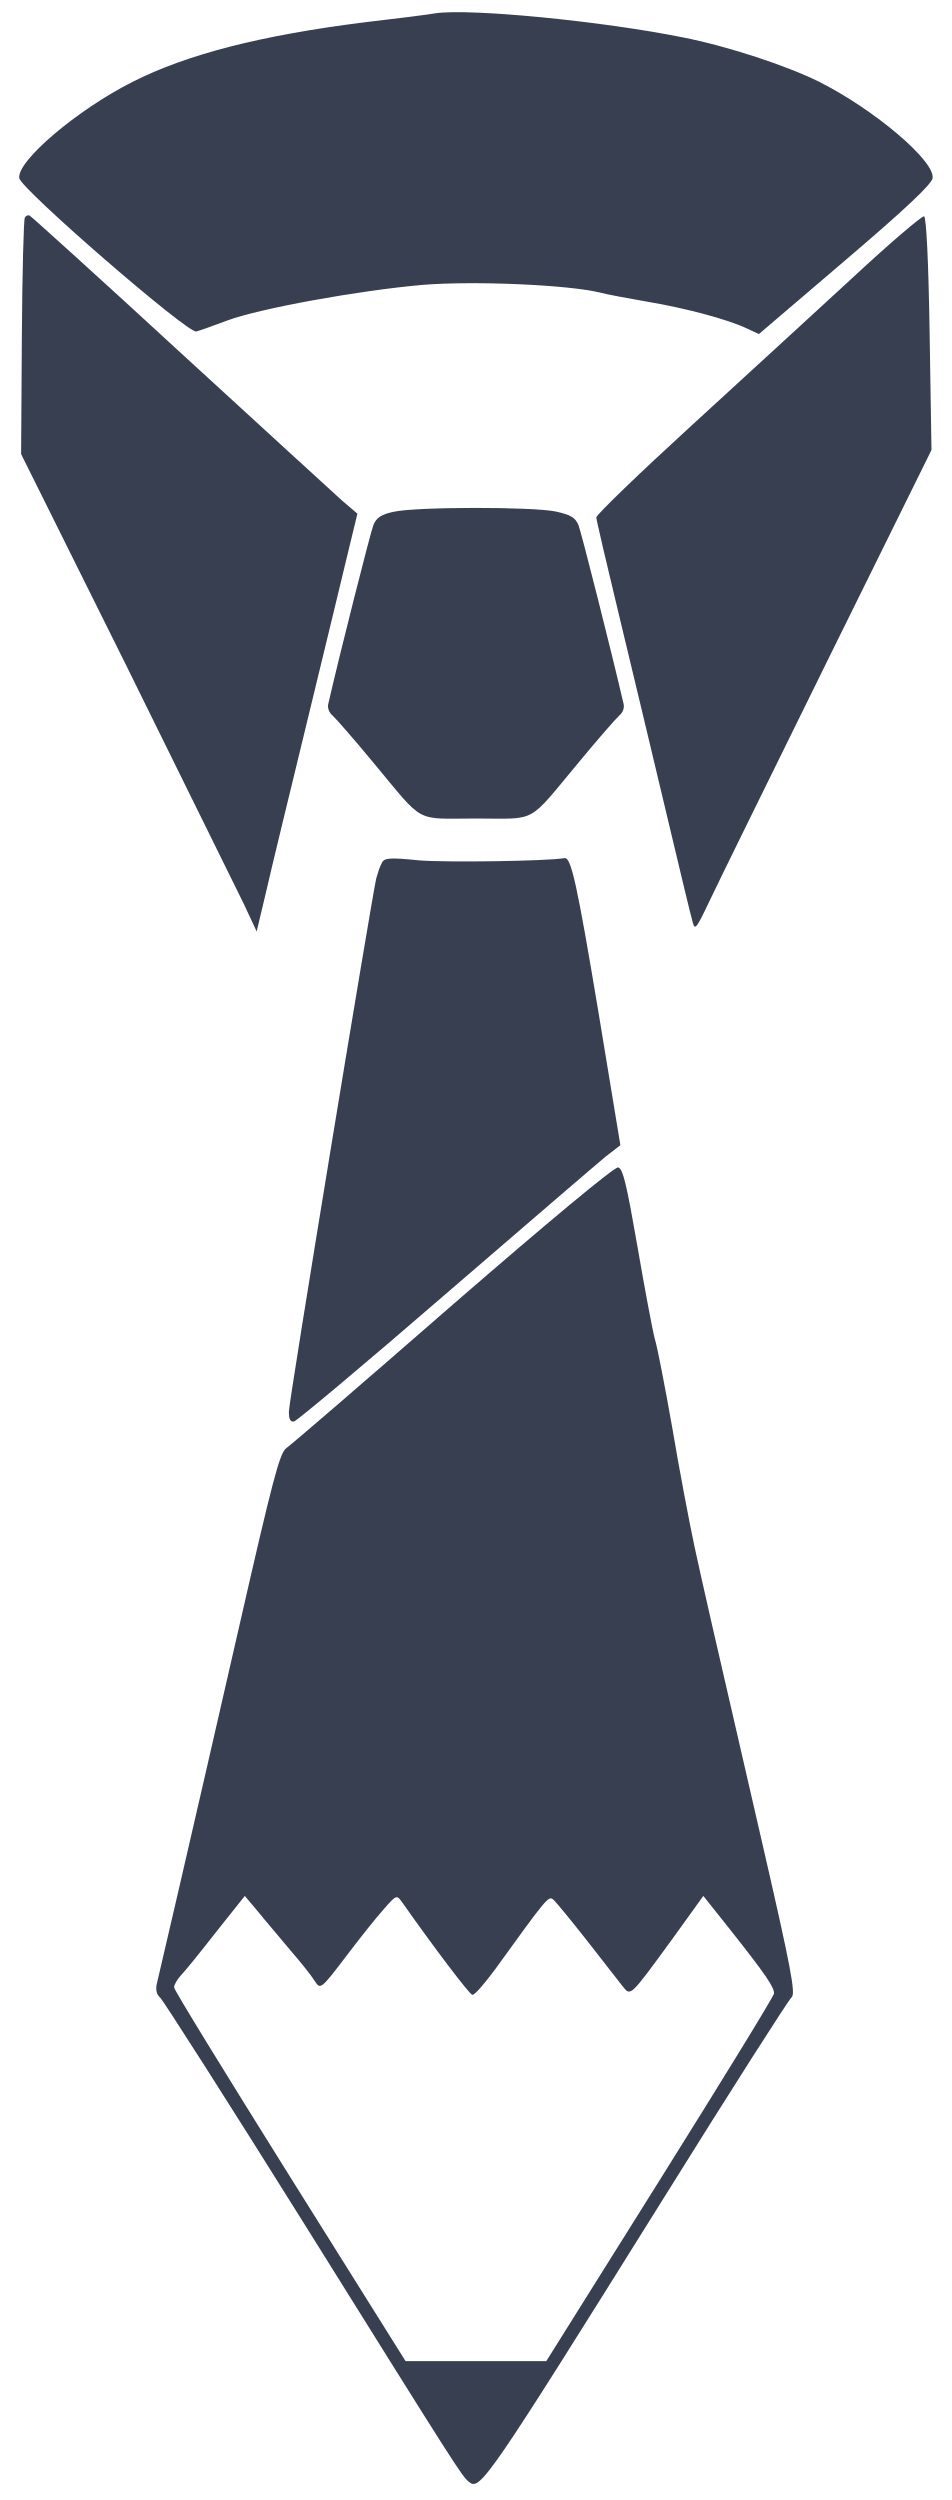
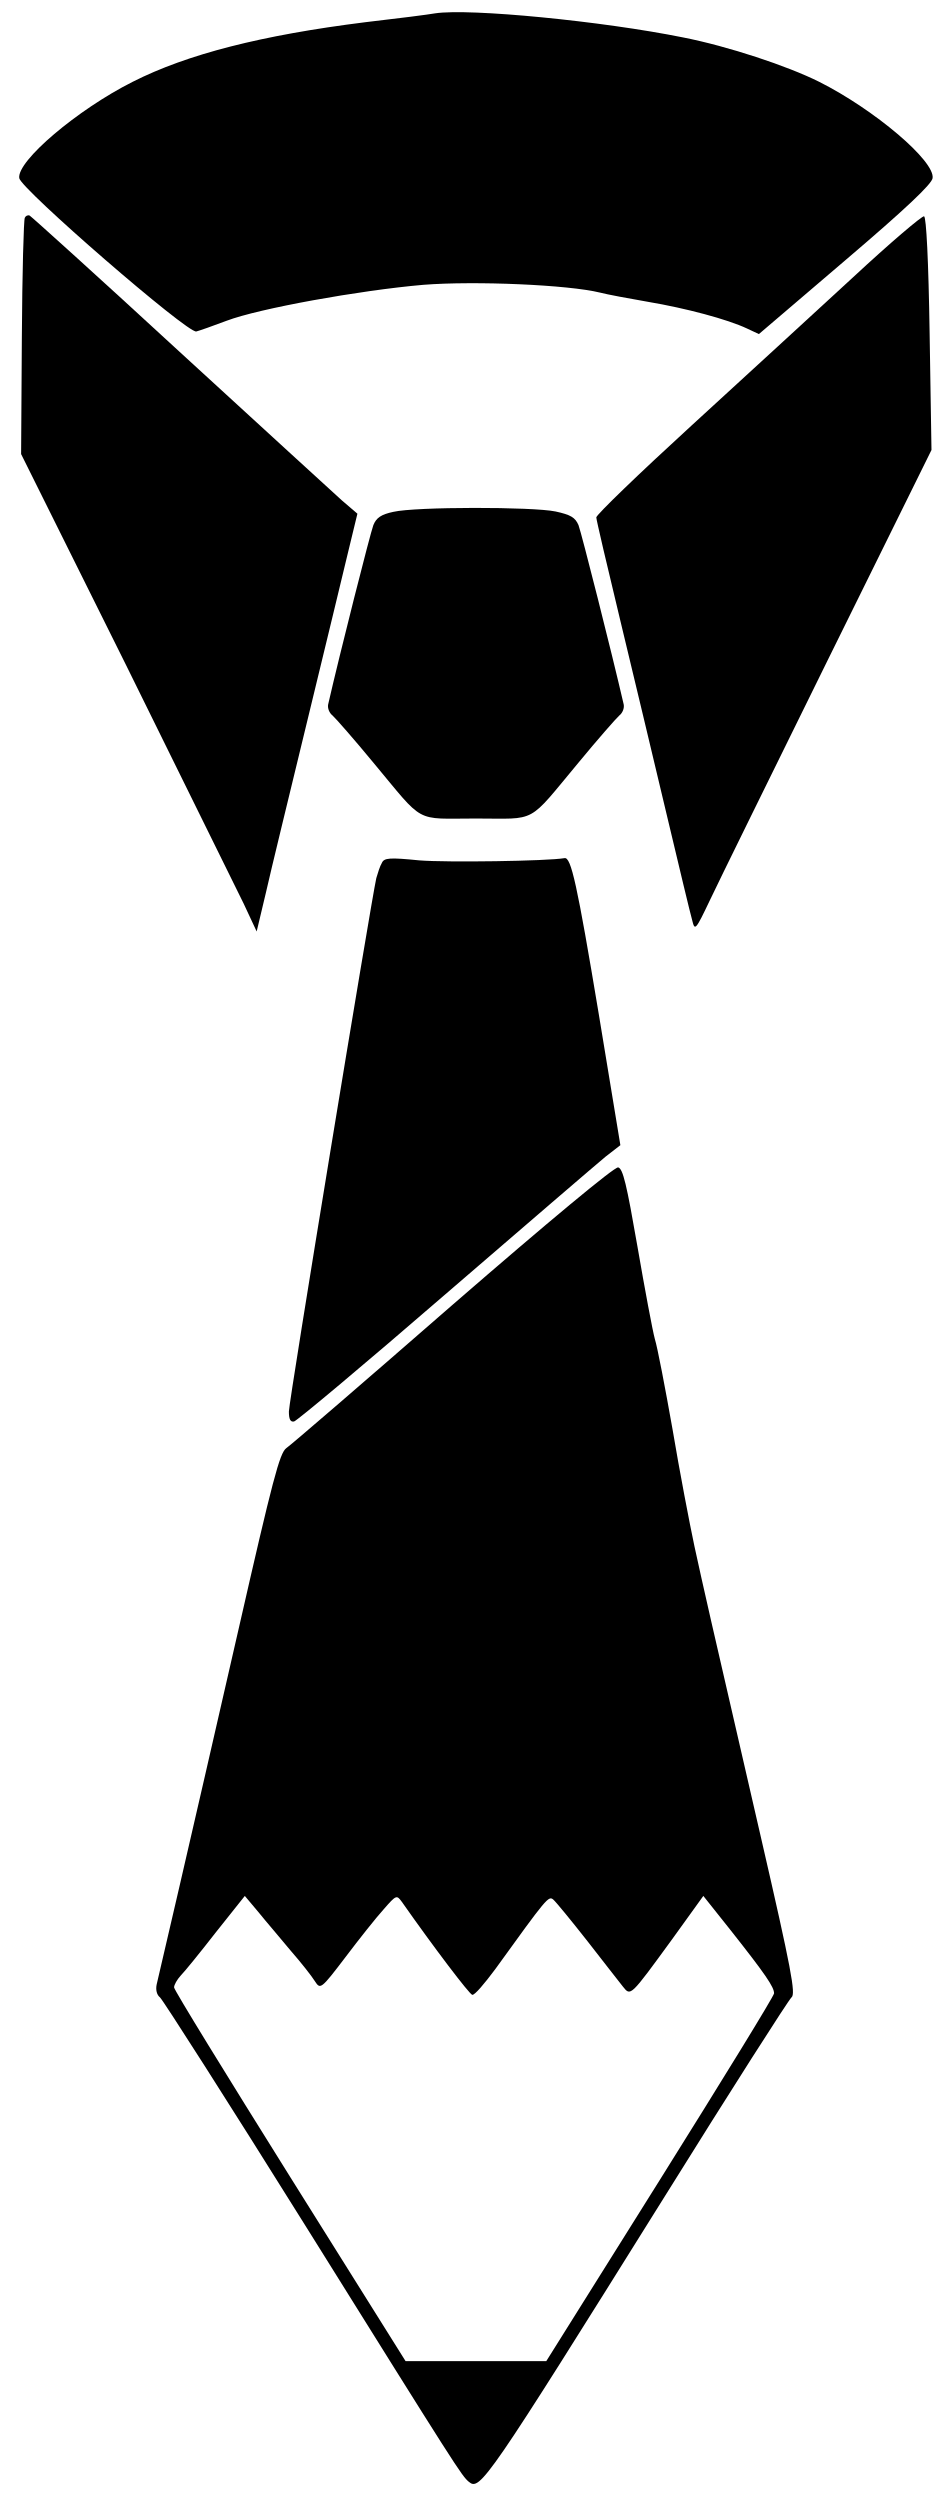
<svg xmlns="http://www.w3.org/2000/svg" version="1.0" width="257pt" height="675pt" viewBox="0 0 257 675" preserveAspectRatio="xMidYMid meet">
-   <g transform="translate(0,675) scale(0.1,-0.1)" fill="#373F51" stroke="none">
+   <g transform="translate(0,675) scale(0.1,-0.1)" fill="#000000" stroke="none">
    <path d="M1175 6714 c-16 -3 -102 -14 -189 -24 -279 -35 -480 -86 -628 -161 -149 -75 -313 -214 -306 -260 4 -29 455 -420 478 -414 8 2 45 15 82 29 87 33 358 82 531 97 140 11 392 0 477 -21 19 -5 78 -16 130 -25 101 -17 214 -47 267 -72 l32 -15 233 199 c162 138 234 206 236 222 7 46 -157 185 -306 260 -86 43 -246 96 -368 120 -218 44 -576 79 -669 65z" />
    <path d="M67 6162 c-3 -4 -7 -150 -8 -323 l-2 -315 283 -569 c155 -314 298 -604 318 -645 l35 -75 25 105 c13 58 64 267 112 465 48 198 98 404 111 459 l24 99 -42 36 c-22 20 -219 200 -438 401 -218 201 -401 366 -405 368 -5 2 -11 -1 -13 -6z" />
    <path d="M2304 6002 c-100 -92 -297 -273 -438 -402 -141 -129 -256 -240 -256 -247 0 -6 29 -130 64 -275 35 -145 91 -380 125 -523 34 -143 65 -273 70 -290 7 -29 9 -27 48 55 22 47 166 339 319 650 l279 565 -5 314 c-3 197 -9 315 -15 317 -5 2 -92 -72 -191 -164z" />
    <path d="M1062 5368 c-33 -7 -46 -16 -54 -36 -8 -21 -90 -344 -122 -484 -2 -10 3 -23 12 -30 8 -7 58 -64 110 -127 140 -168 109 -151 277 -151 168 0 137 -17 277 151 52 63 102 120 110 127 9 7 14 20 12 30 -32 139 -114 463 -122 484 -9 21 -21 28 -62 37 -62 13 -378 13 -438 -1z" />
    <path d="M1031 4420 c-5 -8 -11 -27 -15 -41 -14 -62 -236 -1412 -236 -1440 0 -21 4 -29 14 -27 8 2 192 156 408 343 217 187 411 354 433 372 l40 31 -58 352 c-59 354 -75 427 -93 423 -46 -8 -318 -12 -392 -6 -80 8 -95 7 -101 -7z" />
    <path d="M1223 3228 c-235 -205 -438 -380 -450 -388 -18 -13 -37 -86 -128 -485 -59 -258 -132 -576 -162 -705 -30 -129 -57 -245 -60 -258 -3 -14 0 -28 9 -35 8 -7 185 -284 393 -617 412 -660 421 -674 441 -691 30 -25 47 -1 529 771 180 289 334 530 342 537 12 9 0 74 -82 430 -146 633 -154 669 -180 788 -13 61 -40 202 -59 315 -20 113 -41 223 -48 245 -6 22 -27 134 -47 250 -29 167 -39 210 -52 213 -10 2 -190 -148 -446 -370z m-438 -1745 c28 -32 57 -69 65 -82 15 -23 16 -23 83 65 37 49 83 107 103 129 34 39 35 39 49 20 87 -124 182 -249 190 -251 6 -2 33 30 62 69 140 194 144 199 157 188 7 -6 48 -56 92 -112 43 -56 87 -111 96 -123 21 -26 19 -28 132 127 l85 118 74 -93 c94 -119 117 -153 117 -170 0 -7 -139 -233 -308 -503 l-307 -490 -190 0 -190 0 -312 498 c-172 275 -313 504 -313 511 0 7 8 21 18 32 10 10 53 63 95 117 l78 98 37 -44 c20 -25 60 -71 87 -104z" />
  </g>
</svg>
